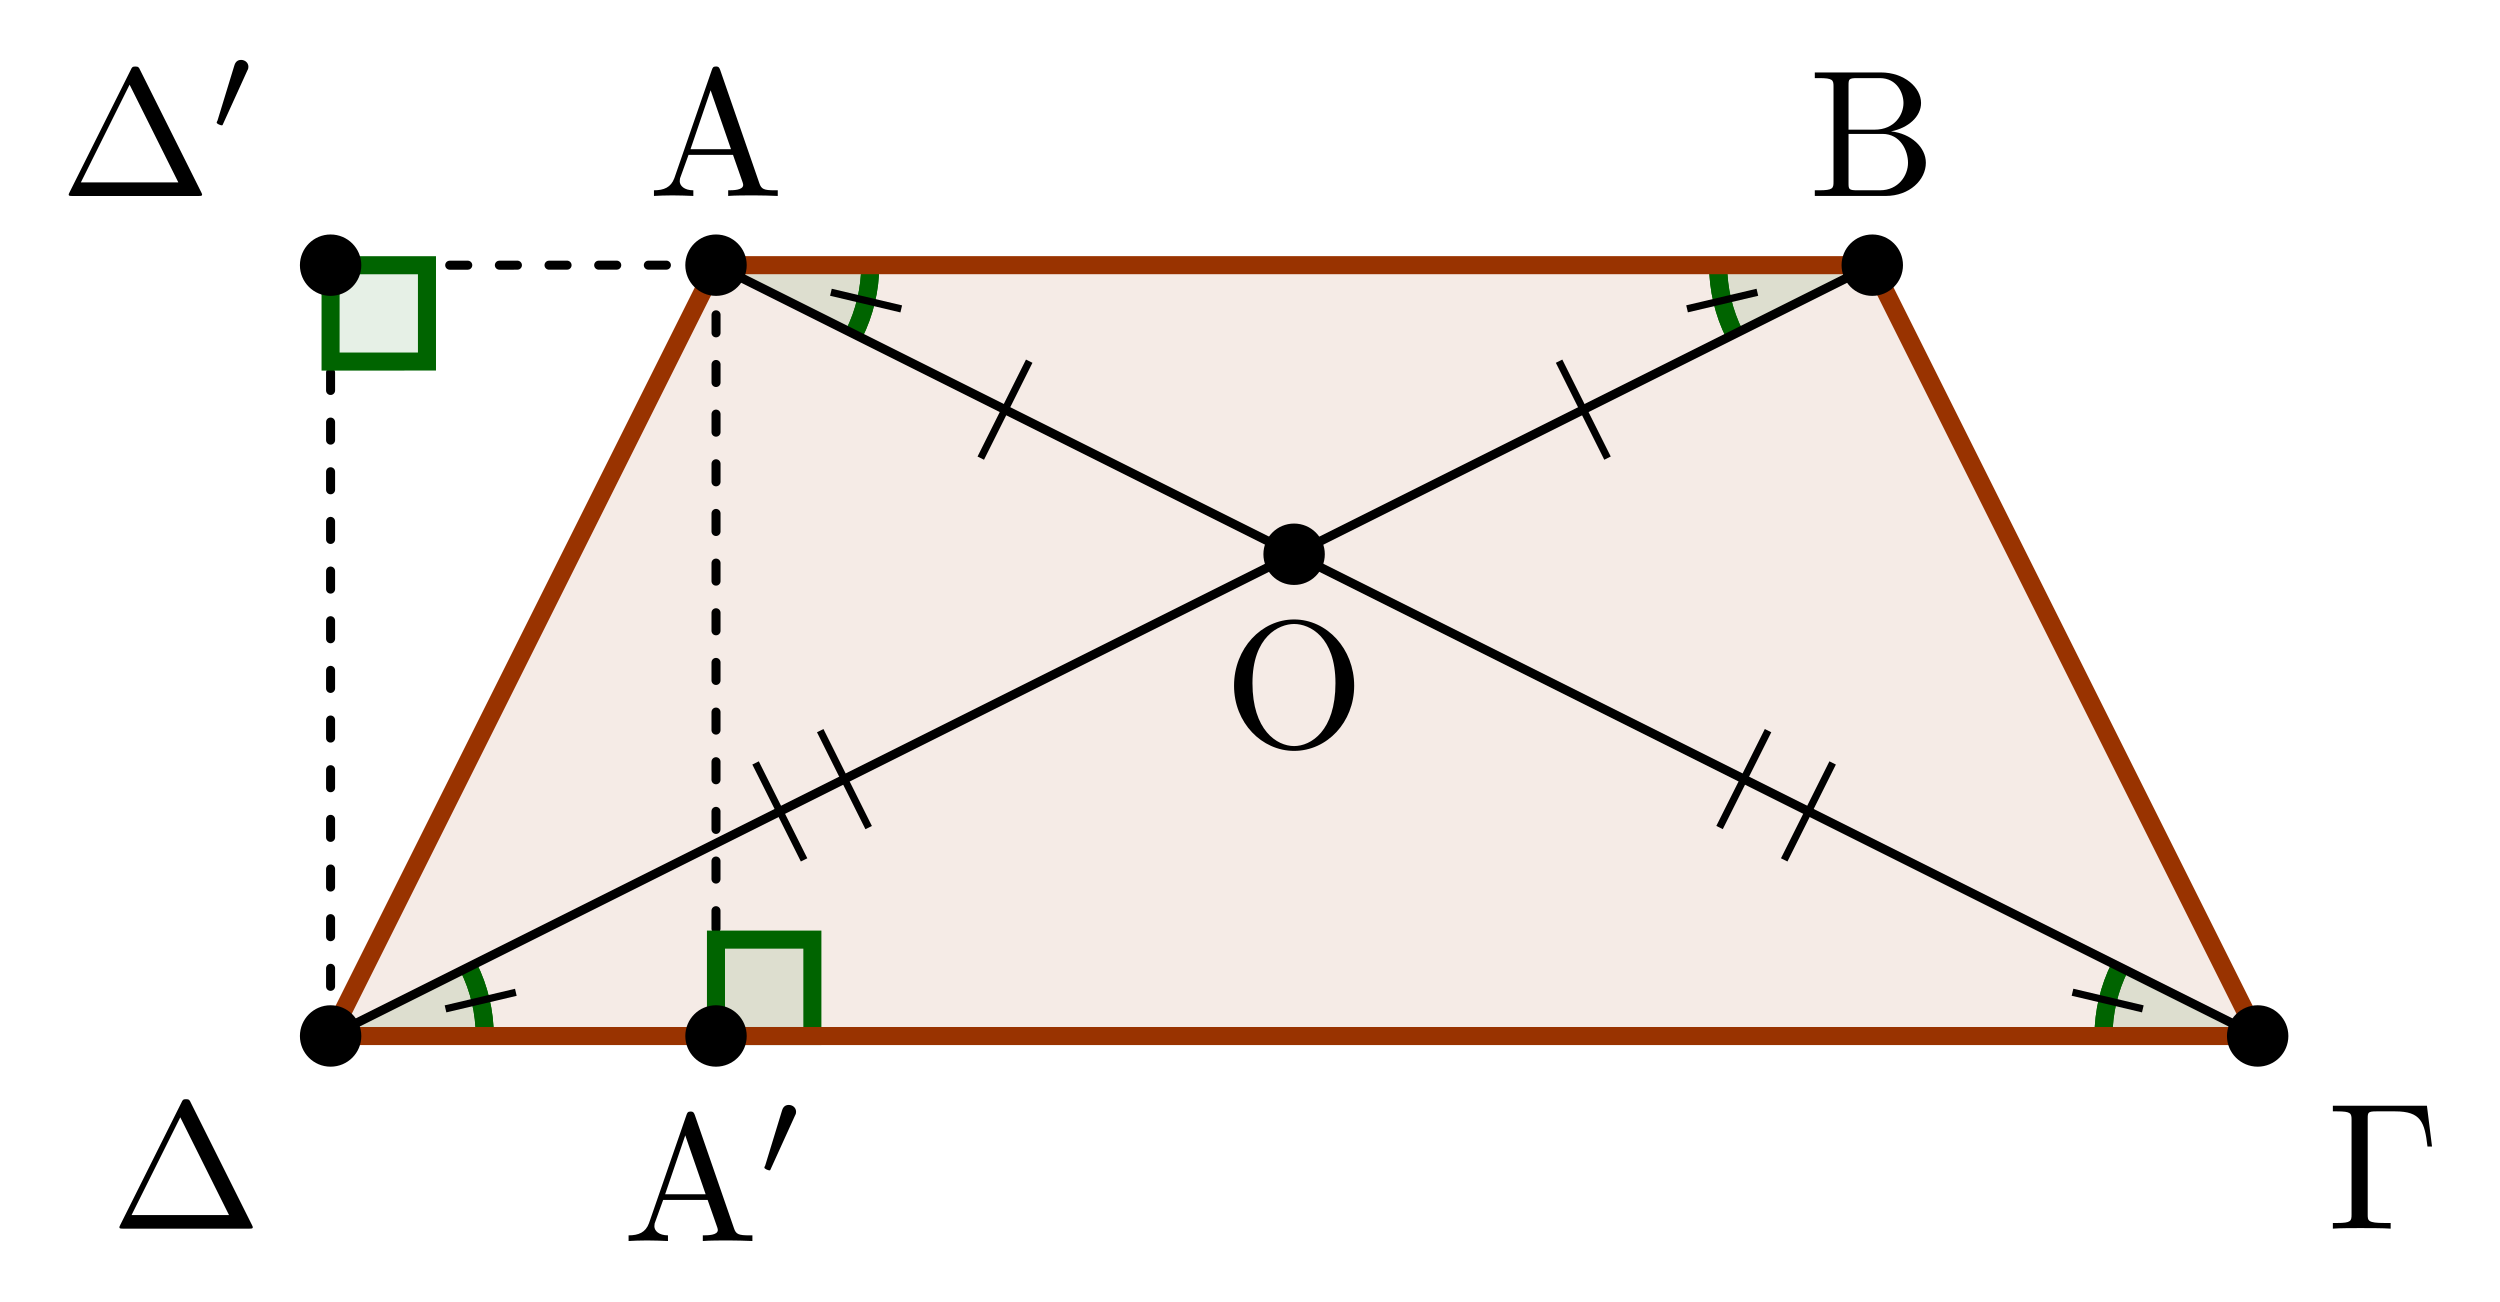
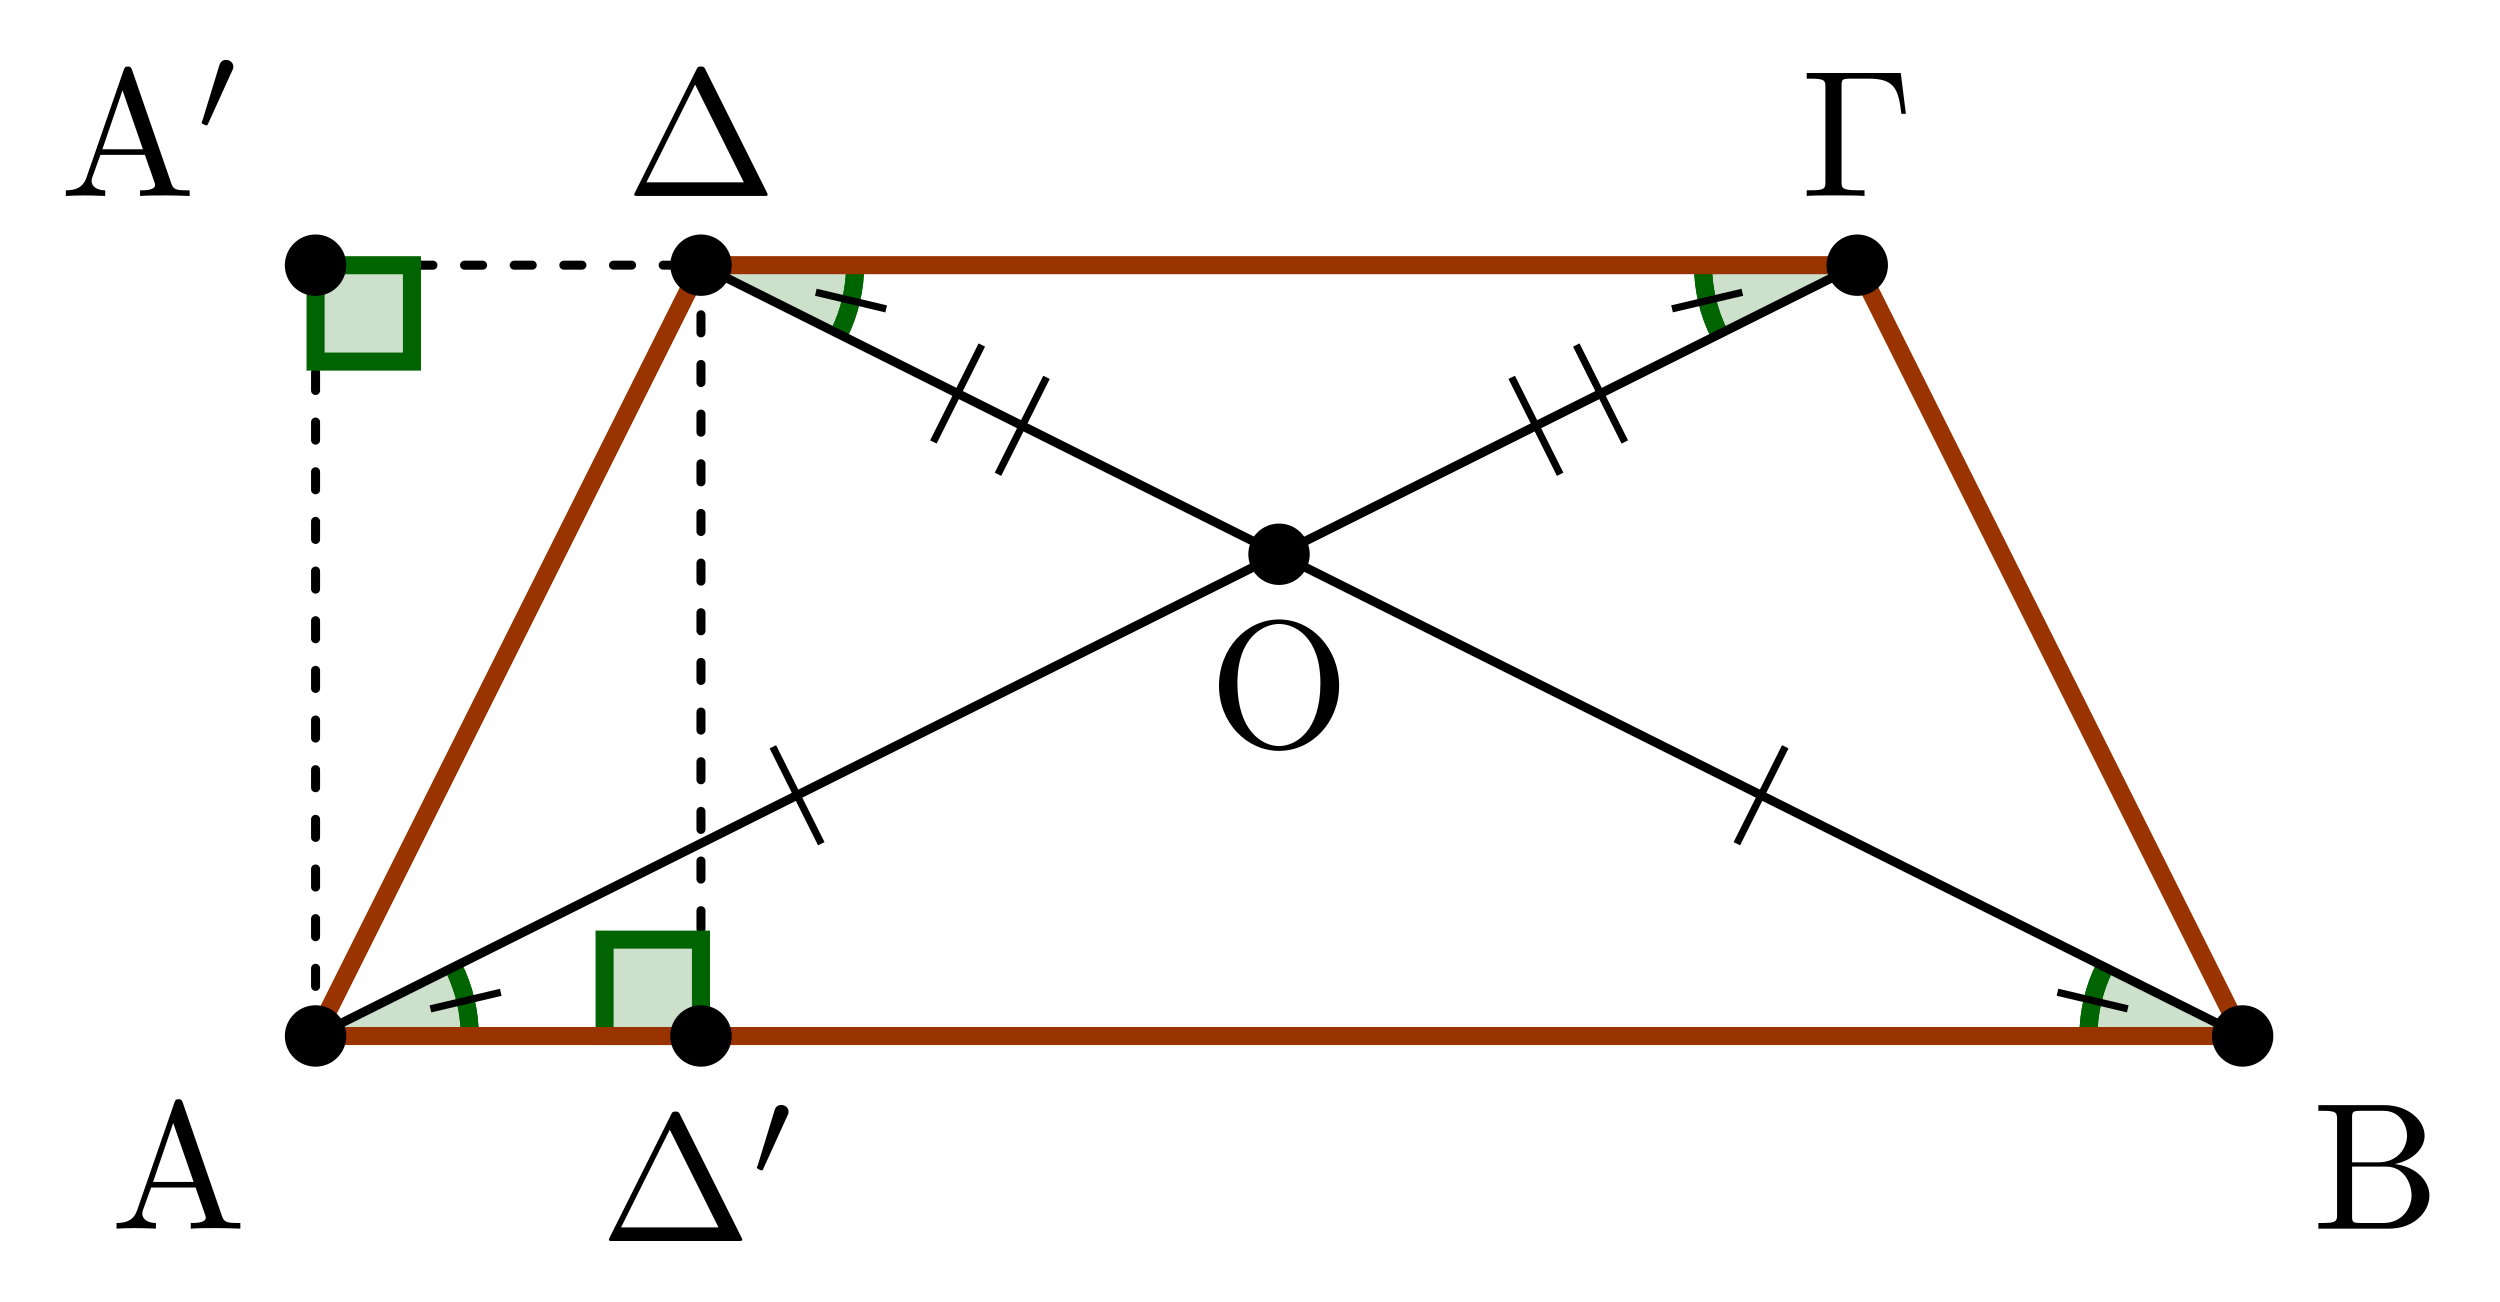
<svg xmlns="http://www.w3.org/2000/svg" xmlns:xlink="http://www.w3.org/1999/xlink" width="137.896pt" height="71.773pt" viewBox="0 0 137.896 71.773" version="1.1">
  <defs>
    <g>
      <symbol overflow="visible" id="glyph0-0">
        <path style="stroke:none;" d="" />
      </symbol>
      <symbol overflow="visible" id="glyph0-1">
        <path style="stroke:none;" d="M 3.969 -6.938 C 3.922 -7.062 3.891 -7.141 3.734 -7.141 C 3.578 -7.141 3.547 -7.078 3.5 -6.938 L 1.438 -0.984 C 1.25 -0.469 0.859 -0.312 0.312 -0.312 L 0.312 0 C 0.547 -0.016 0.984 -0.031 1.328 -0.031 C 1.641 -0.031 2.156 -0.016 2.484 0 L 2.484 -0.312 C 1.984 -0.312 1.734 -0.562 1.734 -0.812 C 1.734 -0.844 1.75 -0.953 1.75 -0.969 L 2.219 -2.266 L 4.672 -2.266 L 5.203 -0.75 C 5.219 -0.703 5.234 -0.641 5.234 -0.609 C 5.234 -0.312 4.672 -0.312 4.406 -0.312 L 4.406 0 C 4.766 -0.031 5.469 -0.031 5.844 -0.031 C 6.266 -0.031 6.734 -0.016 7.141 0 L 7.141 -0.312 L 6.969 -0.312 C 6.375 -0.312 6.234 -0.375 6.125 -0.703 Z M 3.438 -5.828 L 4.562 -2.578 L 2.328 -2.578 Z M 3.438 -5.828 " />
      </symbol>
      <symbol overflow="visible" id="glyph0-2">
        <path style="stroke:none;" d="M 2.219 -3.656 L 2.219 -6.094 C 2.219 -6.438 2.234 -6.5 2.703 -6.5 L 3.938 -6.5 C 4.906 -6.5 5.25 -5.656 5.25 -5.125 C 5.25 -4.484 4.766 -3.656 3.656 -3.656 Z M 4.562 -3.562 C 5.531 -3.75 6.219 -4.391 6.219 -5.125 C 6.219 -5.984 5.297 -6.812 4 -6.812 L 0.359 -6.812 L 0.359 -6.5 L 0.594 -6.5 C 1.359 -6.5 1.391 -6.391 1.391 -6.031 L 1.391 -0.781 C 1.391 -0.422 1.359 -0.312 0.594 -0.312 L 0.359 -0.312 L 0.359 0 L 4.266 0 C 5.594 0 6.484 -0.891 6.484 -1.828 C 6.484 -2.688 5.672 -3.438 4.562 -3.562 Z M 3.953 -0.312 L 2.703 -0.312 C 2.234 -0.312 2.219 -0.375 2.219 -0.703 L 2.219 -3.422 L 4.094 -3.422 C 5.078 -3.422 5.5 -2.5 5.5 -1.828 C 5.5 -1.125 4.969 -0.312 3.953 -0.312 Z M 3.953 -0.312 " />
      </symbol>
      <symbol overflow="visible" id="glyph0-3">
        <path style="stroke:none;" d="M 5.516 -6.781 L 0.328 -6.781 L 0.328 -6.469 L 0.562 -6.469 C 1.328 -6.469 1.359 -6.359 1.359 -6 L 1.359 -0.781 C 1.359 -0.422 1.328 -0.312 0.562 -0.312 L 0.328 -0.312 L 0.328 0 C 0.672 -0.031 1.453 -0.031 1.844 -0.031 C 2.25 -0.031 3.156 -0.031 3.516 0 L 3.516 -0.312 L 3.188 -0.312 C 2.25 -0.312 2.25 -0.438 2.25 -0.781 L 2.25 -6.078 C 2.25 -6.406 2.266 -6.469 2.734 -6.469 L 3.766 -6.469 C 5.188 -6.469 5.391 -5.875 5.547 -4.531 L 5.797 -4.531 Z M 5.516 -6.781 " />
      </symbol>
      <symbol overflow="visible" id="glyph0-4">
        <path style="stroke:none;" d="M 4.406 -6.953 C 4.344 -7.094 4.312 -7.141 4.141 -7.141 C 3.984 -7.141 3.953 -7.094 3.891 -6.953 L 0.516 -0.203 C 0.469 -0.109 0.469 -0.094 0.469 -0.078 C 0.469 0 0.531 0 0.688 0 L 7.609 0 C 7.766 0 7.828 0 7.828 -0.078 C 7.828 -0.094 7.828 -0.109 7.781 -0.203 Z M 3.828 -6.141 L 6.516 -0.75 L 1.141 -0.75 Z M 3.828 -6.141 " />
      </symbol>
      <symbol overflow="visible" id="glyph0-5">
        <path style="stroke:none;" d="M 7.188 -3.375 C 7.188 -5.406 5.688 -7.031 3.875 -7.031 C 2.078 -7.031 0.562 -5.438 0.562 -3.375 C 0.562 -1.328 2.094 0.219 3.875 0.219 C 5.688 0.219 7.188 -1.359 7.188 -3.375 Z M 3.875 -0.047 C 2.922 -0.047 1.578 -0.922 1.578 -3.516 C 1.578 -6.094 3.047 -6.781 3.875 -6.781 C 4.734 -6.781 6.156 -6.078 6.156 -3.516 C 6.156 -0.875 4.797 -0.047 3.875 -0.047 Z M 3.875 -0.047 " />
      </symbol>
      <symbol overflow="visible" id="glyph1-0">
        <path style="stroke:none;" d="" />
      </symbol>
      <symbol overflow="visible" id="glyph1-1">
        <path style="stroke:none;" d="M 2.016 -3.297 C 2.078 -3.406 2.078 -3.469 2.078 -3.516 C 2.078 -3.734 1.891 -3.891 1.672 -3.891 C 1.406 -3.891 1.328 -3.672 1.297 -3.562 L 0.375 -0.547 C 0.359 -0.531 0.328 -0.453 0.328 -0.438 C 0.328 -0.359 0.547 -0.281 0.609 -0.281 C 0.656 -0.281 0.656 -0.297 0.703 -0.406 Z M 2.016 -3.297 " />
      </symbol>
    </g>
    <clipPath id="clip1">
-       <path d="M 101 39 L 132 39 L 132 71.773 L 101 71.773 Z M 101 39 " />
+       <path d="M 101 39 L 131 39 L 131 71.773 L 101 71.773 Z M 101 39 " />
    </clipPath>
    <clipPath id="clip2">
-       <path d="M 11 39 L 41 39 L 41 71.773 L 11 71.773 Z M 11 39 " />
+       <path d="M 10 39 L 40 39 L 40 71.773 L 10 71.773 Z M 10 39 " />
    </clipPath>
    <clipPath id="clip3">
-       <path d="M 101 39 L 132 39 L 132 71.773 L 101 71.773 Z M 101 39 " />
+       <path d="M 101 39 L 131 39 L 131 71.773 L 101 71.773 Z M 101 39 " />
    </clipPath>
    <clipPath id="clip4">
-       <path d="M 11 39 L 41 39 L 41 71.773 L 11 71.773 Z M 11 39 " />
+       <path d="M 10 39 L 40 39 L 40 71.773 L 10 71.773 Z M 10 39 " />
    </clipPath>
  </defs>
  <g id="surface1">
-     <path style=" stroke:none;fill-rule:nonzero;fill:rgb(59.999%,20%,0%);fill-opacity:0.1;" d="M 39.496 14.625 L 103.273 14.625 L 124.531 57.145 L 18.234 57.145 Z M 39.496 14.625 " />
-     <path style="fill:none;stroke-width:0.498;stroke-linecap:round;stroke-linejoin:miter;stroke:rgb(0%,0%,0%);stroke-opacity:1;stroke-dasharray:0.996,1.743;stroke-miterlimit:10;" d="M 21.26 42.519 L 21.256 -0.001 " transform="matrix(1,0,0,-1,18.236,57.144)" />
-     <path style="fill:none;stroke-width:0.498;stroke-linecap:round;stroke-linejoin:miter;stroke:rgb(0%,0%,0%);stroke-opacity:1;stroke-dasharray:0.996,1.743;stroke-miterlimit:10;" d="M -0.002 -0.001 L -0.002 42.515 " transform="matrix(1,0,0,-1,18.236,57.144)" />
-     <path style="fill:none;stroke-width:0.498;stroke-linecap:round;stroke-linejoin:miter;stroke:rgb(0%,0%,0%);stroke-opacity:1;stroke-dasharray:0.996,1.743;stroke-miterlimit:10;" d="M 21.26 42.519 L -0.002 42.515 " transform="matrix(1,0,0,-1,18.236,57.144)" />
-     <path style="fill-rule:nonzero;fill:rgb(0%,39.214%,0%);fill-opacity:0.1;stroke-width:0.996;stroke-linecap:butt;stroke-linejoin:miter;stroke:rgb(0%,39.214%,0%);stroke-opacity:1;stroke-miterlimit:10;" d="M 21.256 -0.001 L 21.256 5.316 L 26.573 5.316 L 26.573 -0.001 L 21.256 -0.001 " transform="matrix(1,0,0,-1,18.236,57.144)" />
-     <path style="fill-rule:nonzero;fill:rgb(0%,39.214%,0%);fill-opacity:0.1;stroke-width:0.996;stroke-linecap:butt;stroke-linejoin:miter;stroke:rgb(0%,39.214%,0%);stroke-opacity:1;stroke-miterlimit:10;" d="M -0.002 42.515 L -0.002 37.199 L 5.315 37.203 L 5.315 42.515 L -0.002 42.515 " transform="matrix(1,0,0,-1,18.236,57.144)" />
-     <path style=" stroke:none;fill-rule:nonzero;fill:rgb(0%,39.214%,0%);fill-opacity:0.1;" d="M 103.273 14.625 L 94.77 14.625 C 94.77 15.945 95.078 17.25 95.668 18.43 Z M 103.273 14.625 " />
-     <path style=" stroke:none;fill-rule:nonzero;fill:rgb(0%,39.214%,0%);fill-opacity:0.1;" d="M 124.535 57.145 L 116.926 53.34 C 116.336 54.523 116.027 55.824 116.027 57.145 Z M 124.535 57.145 " />
-     <path style=" stroke:none;fill-rule:nonzero;fill:rgb(0%,39.214%,0%);fill-opacity:0.1;" d="M 39.496 14.625 L 47.102 18.43 C 47.691 17.25 48 15.945 48 14.625 Z M 39.496 14.625 " />
-     <path style=" stroke:none;fill-rule:nonzero;fill:rgb(0%,39.214%,0%);fill-opacity:0.1;" d="M 18.234 57.145 L 26.738 57.145 C 26.738 55.824 26.43 54.52 25.84 53.34 Z M 18.234 57.145 " />
-     <path style="fill:none;stroke-width:0.996;stroke-linecap:butt;stroke-linejoin:miter;stroke:rgb(0%,39.214%,0%);stroke-opacity:1;stroke-miterlimit:10;" d="M 76.534 42.519 C 76.534 41.199 76.842 39.894 77.432 38.714 " transform="matrix(1,0,0,-1,18.236,57.144)" />
+     <path style=" stroke:none;fill-rule:nonzero;fill:rgb(100%,100%,100%);fill-opacity:1;" d="M 17.406 57.145 L 123.699 57.145 L 102.441 14.625 L 38.664 14.625 Z M 17.406 57.145 " />
+     <path style="fill:none;stroke-width:0.498;stroke-linecap:round;stroke-linejoin:miter;stroke:rgb(0%,0%,0%);stroke-opacity:1;stroke-dasharray:0.996,1.743;stroke-miterlimit:10;" d="M 0 -0.001 L 0 42.515 " transform="matrix(1,0,0,-1,17.406,57.144)" />
+     <path style="fill:none;stroke-width:0.498;stroke-linecap:round;stroke-linejoin:miter;stroke:rgb(0%,0%,0%);stroke-opacity:1;stroke-dasharray:0.996,1.743;stroke-miterlimit:10;" d="M 21.258 42.519 L 21.258 -0.001 " transform="matrix(1,0,0,-1,17.406,57.144)" />
+     <path style="fill:none;stroke-width:0.498;stroke-linecap:round;stroke-linejoin:miter;stroke:rgb(0%,0%,0%);stroke-opacity:1;stroke-dasharray:0.996,1.743;stroke-miterlimit:10;" d="M 0 42.515 L 21.258 42.519 " transform="matrix(1,0,0,-1,17.406,57.144)" />
+     <path style="fill-rule:nonzero;fill:rgb(0%,39.214%,0%);fill-opacity:0.2;stroke-width:0.996;stroke-linecap:butt;stroke-linejoin:miter;stroke:rgb(0%,39.214%,0%);stroke-opacity:1;stroke-miterlimit:10;" d="M 0 42.515 L 5.317 42.515 L 5.317 37.199 L 0 37.199 L 0 42.515 " transform="matrix(1,0,0,-1,17.406,57.144)" />
+     <path style="fill-rule:nonzero;fill:rgb(0%,39.214%,0%);fill-opacity:0.2;stroke-width:0.996;stroke-linecap:butt;stroke-linejoin:miter;stroke:rgb(0%,39.214%,0%);stroke-opacity:1;stroke-miterlimit:10;" d="M 21.258 -0.001 L 15.942 -0.001 L 15.942 5.316 L 21.258 5.316 L 21.258 -0.001 " transform="matrix(1,0,0,-1,17.406,57.144)" />
+     <path style=" stroke:none;fill-rule:nonzero;fill:rgb(0%,39.214%,0%);fill-opacity:0.2;" d="M 123.703 57.145 L 116.094 53.34 C 115.504 54.523 115.195 55.824 115.195 57.145 Z M 123.703 57.145 " />
+     <path style=" stroke:none;fill-rule:nonzero;fill:rgb(0%,39.214%,0%);fill-opacity:0.2;" d="M 102.445 14.625 L 93.938 14.625 C 93.938 15.945 94.246 17.25 94.836 18.43 Z M 102.445 14.625 " />
+     <path style=" stroke:none;fill-rule:nonzero;fill:rgb(0%,39.214%,0%);fill-opacity:0.2;" d="M 17.406 57.145 L 25.91 57.145 C 25.91 55.824 25.602 54.52 25.012 53.34 Z M 17.406 57.145 " />
+     <path style=" stroke:none;fill-rule:nonzero;fill:rgb(0%,39.214%,0%);fill-opacity:0.2;" d="M 38.664 14.625 L 46.27 18.43 C 46.859 17.25 47.168 15.945 47.168 14.625 Z M 38.664 14.625 " />
    <g clip-path="url(#clip1)" clip-rule="nonzero">
-       <path style="fill:none;stroke-width:0.996;stroke-linecap:butt;stroke-linejoin:miter;stroke:rgb(0%,39.214%,0%);stroke-opacity:1;stroke-miterlimit:10;" d="M 98.69 3.804 C 98.1 2.621 97.791 1.32 97.791 -0.001 " transform="matrix(1,0,0,-1,18.236,57.144)" />
+       <path style="fill:none;stroke-width:0.996;stroke-linecap:butt;stroke-linejoin:miter;stroke:rgb(0%,39.214%,0%);stroke-opacity:1;stroke-miterlimit:10;" d="M 98.688 3.804 C 98.098 2.621 97.789 1.32 97.789 -0.001 " transform="matrix(1,0,0,-1,17.406,57.144)" />
    </g>
-     <path style="fill:none;stroke-width:0.996;stroke-linecap:butt;stroke-linejoin:miter;stroke:rgb(0%,39.214%,0%);stroke-opacity:1;stroke-miterlimit:10;" d="M 28.866 38.714 C 29.455 39.894 29.764 41.199 29.764 42.519 " transform="matrix(1,0,0,-1,18.236,57.144)" />
+     <path style="fill:none;stroke-width:0.996;stroke-linecap:butt;stroke-linejoin:miter;stroke:rgb(0%,39.214%,0%);stroke-opacity:1;stroke-miterlimit:10;" d="M 76.531 42.519 C 76.531 41.199 76.84 39.894 77.43 38.714 " transform="matrix(1,0,0,-1,17.406,57.144)" />
    <g clip-path="url(#clip2)" clip-rule="nonzero">
-       <path style="fill:none;stroke-width:0.996;stroke-linecap:butt;stroke-linejoin:miter;stroke:rgb(0%,39.214%,0%);stroke-opacity:1;stroke-miterlimit:10;" d="M 8.502 -0.001 C 8.502 1.32 8.194 2.624 7.604 3.804 " transform="matrix(1,0,0,-1,18.236,57.144)" />
+       <path style="fill:none;stroke-width:0.996;stroke-linecap:butt;stroke-linejoin:miter;stroke:rgb(0%,39.214%,0%);stroke-opacity:1;stroke-miterlimit:10;" d="M 8.504 -0.001 C 8.504 1.32 8.196 2.624 7.606 3.804 " transform="matrix(1,0,0,-1,17.406,57.144)" />
    </g>
-     <path style="fill:none;stroke-width:0.996;stroke-linecap:butt;stroke-linejoin:miter;stroke:rgb(0%,39.214%,0%);stroke-opacity:1;stroke-miterlimit:10;" d="M 76.534 42.519 C 76.534 41.199 76.842 39.894 77.432 38.714 " transform="matrix(1,0,0,-1,18.236,57.144)" />
-     <path style="fill:none;stroke-width:0.399;stroke-linecap:butt;stroke-linejoin:miter;stroke:rgb(0%,0%,0%);stroke-opacity:1;stroke-miterlimit:10;" d="M 78.698 41.023 L 74.819 40.109 " transform="matrix(1,0,0,-1,18.236,57.144)" />
+     <path style="fill:none;stroke-width:0.996;stroke-linecap:butt;stroke-linejoin:miter;stroke:rgb(0%,39.214%,0%);stroke-opacity:1;stroke-miterlimit:10;" d="M 28.864 38.714 C 29.453 39.894 29.762 41.199 29.762 42.519 " transform="matrix(1,0,0,-1,17.406,57.144)" />
    <g clip-path="url(#clip3)" clip-rule="nonzero">
-       <path style="fill:none;stroke-width:0.996;stroke-linecap:butt;stroke-linejoin:miter;stroke:rgb(0%,39.214%,0%);stroke-opacity:1;stroke-miterlimit:10;" d="M 98.69 3.804 C 98.1 2.621 97.791 1.32 97.791 -0.001 " transform="matrix(1,0,0,-1,18.236,57.144)" />
+       <path style="fill:none;stroke-width:0.996;stroke-linecap:butt;stroke-linejoin:miter;stroke:rgb(0%,39.214%,0%);stroke-opacity:1;stroke-miterlimit:10;" d="M 98.688 3.804 C 98.098 2.621 97.789 1.32 97.789 -0.001 " transform="matrix(1,0,0,-1,17.406,57.144)" />
    </g>
-     <path style="fill:none;stroke-width:0.399;stroke-linecap:butt;stroke-linejoin:miter;stroke:rgb(0%,0%,0%);stroke-opacity:1;stroke-miterlimit:10;" d="M 99.959 1.496 L 96.08 2.414 " transform="matrix(1,0,0,-1,18.236,57.144)" />
-     <path style="fill:none;stroke-width:0.996;stroke-linecap:butt;stroke-linejoin:miter;stroke:rgb(0%,39.214%,0%);stroke-opacity:1;stroke-miterlimit:10;" d="M 28.866 38.714 C 29.455 39.894 29.764 41.199 29.764 42.519 " transform="matrix(1,0,0,-1,18.236,57.144)" />
-     <path style="fill:none;stroke-width:0.399;stroke-linecap:butt;stroke-linejoin:miter;stroke:rgb(0%,0%,0%);stroke-opacity:1;stroke-miterlimit:10;" d="M 27.596 41.023 L 31.475 40.105 " transform="matrix(1,0,0,-1,18.236,57.144)" />
+     <path style="fill:none;stroke-width:0.399;stroke-linecap:butt;stroke-linejoin:miter;stroke:rgb(0%,0%,0%);stroke-opacity:1;stroke-miterlimit:10;" d="M 99.957 1.496 L 96.082 2.414 " transform="matrix(1,0,0,-1,17.406,57.144)" />
+     <path style="fill:none;stroke-width:0.996;stroke-linecap:butt;stroke-linejoin:miter;stroke:rgb(0%,39.214%,0%);stroke-opacity:1;stroke-miterlimit:10;" d="M 76.531 42.519 C 76.531 41.199 76.84 39.894 77.43 38.714 " transform="matrix(1,0,0,-1,17.406,57.144)" />
+     <path style="fill:none;stroke-width:0.399;stroke-linecap:butt;stroke-linejoin:miter;stroke:rgb(0%,0%,0%);stroke-opacity:1;stroke-miterlimit:10;" d="M 78.699 41.023 L 74.821 40.109 " transform="matrix(1,0,0,-1,17.406,57.144)" />
    <g clip-path="url(#clip4)" clip-rule="nonzero">
-       <path style="fill:none;stroke-width:0.996;stroke-linecap:butt;stroke-linejoin:miter;stroke:rgb(0%,39.214%,0%);stroke-opacity:1;stroke-miterlimit:10;" d="M 8.502 -0.001 C 8.502 1.32 8.194 2.624 7.604 3.804 " transform="matrix(1,0,0,-1,18.236,57.144)" />
+       <path style="fill:none;stroke-width:0.996;stroke-linecap:butt;stroke-linejoin:miter;stroke:rgb(0%,39.214%,0%);stroke-opacity:1;stroke-miterlimit:10;" d="M 8.504 -0.001 C 8.504 1.32 8.196 2.624 7.606 3.804 " transform="matrix(1,0,0,-1,17.406,57.144)" />
    </g>
-     <path style="fill:none;stroke-width:0.399;stroke-linecap:butt;stroke-linejoin:miter;stroke:rgb(0%,0%,0%);stroke-opacity:1;stroke-miterlimit:10;" d="M 6.338 1.496 L 10.217 2.41 " transform="matrix(1,0,0,-1,18.236,57.144)" />
-     <path style="fill:none;stroke-width:0.498;stroke-linecap:round;stroke-linejoin:miter;stroke:rgb(0%,0%,0%);stroke-opacity:1;stroke-miterlimit:10;" d="M 21.26 42.519 L 106.295 -0.001 " transform="matrix(1,0,0,-1,18.236,57.144)" />
-     <path style="fill:none;stroke-width:0.498;stroke-linecap:round;stroke-linejoin:miter;stroke:rgb(0%,0%,0%);stroke-opacity:1;stroke-miterlimit:10;" d="M 85.037 42.519 L -0.002 -0.001 " transform="matrix(1,0,0,-1,18.236,57.144)" />
-     <path style="fill:none;stroke-width:0.996;stroke-linecap:round;stroke-linejoin:round;stroke:rgb(59.999%,20%,0%);stroke-opacity:1;stroke-miterlimit:10;" d="M 21.26 42.519 L 85.037 42.519 L 106.295 -0.001 L -0.002 -0.001 Z M 21.26 42.519 " transform="matrix(1,0,0,-1,18.236,57.144)" />
-     <path style="fill-rule:nonzero;fill:rgb(0%,0%,0%);fill-opacity:1;stroke-width:0.399;stroke-linecap:butt;stroke-linejoin:miter;stroke:rgb(0%,0%,0%);stroke-opacity:1;stroke-miterlimit:10;" d="M 22.752 42.519 C 22.752 43.343 22.084 44.011 21.26 44.011 C 20.432 44.011 19.764 43.343 19.764 42.519 C 19.764 41.691 20.432 41.023 21.26 41.023 C 22.084 41.023 22.752 41.691 22.752 42.519 Z M 22.752 42.519 " transform="matrix(1,0,0,-1,18.236,57.144)" />
-     <path style="fill-rule:nonzero;fill:rgb(0%,0%,0%);fill-opacity:1;stroke-width:0.399;stroke-linecap:butt;stroke-linejoin:miter;stroke:rgb(0%,0%,0%);stroke-opacity:1;stroke-miterlimit:10;" d="M 86.53 42.519 C 86.53 43.343 85.862 44.011 85.037 44.011 C 84.209 44.011 83.541 43.343 83.541 42.519 C 83.541 41.691 84.209 41.023 85.037 41.023 C 85.862 41.023 86.53 41.691 86.53 42.519 Z M 86.53 42.519 " transform="matrix(1,0,0,-1,18.236,57.144)" />
-     <path style="fill-rule:nonzero;fill:rgb(0%,0%,0%);fill-opacity:1;stroke-width:0.399;stroke-linecap:butt;stroke-linejoin:miter;stroke:rgb(0%,0%,0%);stroke-opacity:1;stroke-miterlimit:10;" d="M 107.787 -0.001 C 107.787 0.824 107.119 1.496 106.295 1.496 C 105.471 1.496 104.799 0.824 104.799 -0.001 C 104.799 -0.825 105.471 -1.493 106.295 -1.493 C 107.119 -1.493 107.787 -0.825 107.787 -0.001 Z M 107.787 -0.001 " transform="matrix(1,0,0,-1,18.236,57.144)" />
-     <path style="fill-rule:nonzero;fill:rgb(0%,0%,0%);fill-opacity:1;stroke-width:0.399;stroke-linecap:butt;stroke-linejoin:miter;stroke:rgb(0%,0%,0%);stroke-opacity:1;stroke-miterlimit:10;" d="M 1.494 -0.001 C 1.494 0.824 0.827 1.496 -0.002 1.496 C -0.826 1.496 -1.494 0.824 -1.494 -0.001 C -1.494 -0.825 -0.826 -1.493 -0.002 -1.493 C 0.827 -1.493 1.494 -0.825 1.494 -0.001 Z M 1.494 -0.001 " transform="matrix(1,0,0,-1,18.236,57.144)" />
-     <path style="fill-rule:nonzero;fill:rgb(0%,0%,0%);fill-opacity:1;stroke-width:0.399;stroke-linecap:butt;stroke-linejoin:miter;stroke:rgb(0%,0%,0%);stroke-opacity:1;stroke-miterlimit:10;" d="M 22.752 -0.001 C 22.752 0.824 22.084 1.496 21.256 1.496 C 20.432 1.496 19.764 0.824 19.764 -0.001 C 19.764 -0.825 20.432 -1.493 21.256 -1.493 C 22.084 -1.493 22.752 -0.825 22.752 -0.001 Z M 22.752 -0.001 " transform="matrix(1,0,0,-1,18.236,57.144)" />
-     <path style="fill-rule:nonzero;fill:rgb(0%,0%,0%);fill-opacity:1;stroke-width:0.399;stroke-linecap:butt;stroke-linejoin:miter;stroke:rgb(0%,0%,0%);stroke-opacity:1;stroke-miterlimit:10;" d="M 1.494 42.515 C 1.494 43.339 0.827 44.011 -0.002 44.011 C -0.826 44.011 -1.494 43.339 -1.494 42.515 C -1.494 41.691 -0.826 41.023 -0.002 41.023 C 0.827 41.023 1.494 41.691 1.494 42.515 Z M 1.494 42.515 " transform="matrix(1,0,0,-1,18.236,57.144)" />
-     <path style="fill-rule:nonzero;fill:rgb(0%,0%,0%);fill-opacity:1;stroke-width:0.399;stroke-linecap:butt;stroke-linejoin:miter;stroke:rgb(0%,0%,0%);stroke-opacity:1;stroke-miterlimit:10;" d="M 54.639 26.574 C 54.639 27.398 53.971 28.066 53.143 28.066 C 52.319 28.066 51.651 27.398 51.651 26.574 C 51.651 25.746 52.319 25.078 53.143 25.078 C 53.971 25.078 54.639 25.746 54.639 26.574 Z M 54.639 26.574 " transform="matrix(1,0,0,-1,18.236,57.144)" />
+     <path style="fill:none;stroke-width:0.399;stroke-linecap:butt;stroke-linejoin:miter;stroke:rgb(0%,0%,0%);stroke-opacity:1;stroke-miterlimit:10;" d="M 6.336 1.496 L 10.215 2.41 " transform="matrix(1,0,0,-1,17.406,57.144)" />
+     <path style="fill:none;stroke-width:0.996;stroke-linecap:butt;stroke-linejoin:miter;stroke:rgb(0%,39.214%,0%);stroke-opacity:1;stroke-miterlimit:10;" d="M 28.864 38.714 C 29.453 39.894 29.762 41.199 29.762 42.519 " transform="matrix(1,0,0,-1,17.406,57.144)" />
+     <path style="fill:none;stroke-width:0.399;stroke-linecap:butt;stroke-linejoin:miter;stroke:rgb(0%,0%,0%);stroke-opacity:1;stroke-miterlimit:10;" d="M 27.594 41.023 L 31.473 40.105 " transform="matrix(1,0,0,-1,17.406,57.144)" />
+     <path style="fill:none;stroke-width:0.498;stroke-linecap:round;stroke-linejoin:miter;stroke:rgb(0%,0%,0%);stroke-opacity:1;stroke-miterlimit:10;" d="M 0 -0.001 L 85.035 42.519 " transform="matrix(1,0,0,-1,17.406,57.144)" />
+     <path style="fill:none;stroke-width:0.498;stroke-linecap:round;stroke-linejoin:miter;stroke:rgb(0%,0%,0%);stroke-opacity:1;stroke-miterlimit:10;" d="M 106.293 -0.001 L 21.258 42.519 " transform="matrix(1,0,0,-1,17.406,57.144)" />
+     <path style="fill:none;stroke-width:0.996;stroke-linecap:round;stroke-linejoin:round;stroke:rgb(59.999%,20%,0%);stroke-opacity:1;stroke-miterlimit:10;" d="M 0 -0.001 L 106.293 -0.001 L 85.035 42.519 L 21.258 42.519 Z M 0 -0.001 " transform="matrix(1,0,0,-1,17.406,57.144)" />
+     <path style="fill-rule:nonzero;fill:rgb(0%,0%,0%);fill-opacity:1;stroke-width:0.399;stroke-linecap:butt;stroke-linejoin:miter;stroke:rgb(0%,0%,0%);stroke-opacity:1;stroke-miterlimit:10;" d="M 1.496 -0.001 C 1.496 0.824 0.824 1.496 0 1.496 C -0.824 1.496 -1.496 0.824 -1.496 -0.001 C -1.496 -0.825 -0.824 -1.493 0 -1.493 C 0.824 -1.493 1.496 -0.825 1.496 -0.001 Z M 1.496 -0.001 " transform="matrix(1,0,0,-1,17.406,57.144)" />
+     <path style="fill-rule:nonzero;fill:rgb(0%,0%,0%);fill-opacity:1;stroke-width:0.399;stroke-linecap:butt;stroke-linejoin:miter;stroke:rgb(0%,0%,0%);stroke-opacity:1;stroke-miterlimit:10;" d="M 107.789 -0.001 C 107.789 0.824 107.121 1.496 106.293 1.496 C 105.469 1.496 104.801 0.824 104.801 -0.001 C 104.801 -0.825 105.469 -1.493 106.293 -1.493 C 107.121 -1.493 107.789 -0.825 107.789 -0.001 Z M 107.789 -0.001 " transform="matrix(1,0,0,-1,17.406,57.144)" />
+     <path style="fill-rule:nonzero;fill:rgb(0%,0%,0%);fill-opacity:1;stroke-width:0.399;stroke-linecap:butt;stroke-linejoin:miter;stroke:rgb(0%,0%,0%);stroke-opacity:1;stroke-miterlimit:10;" d="M 86.531 42.519 C 86.531 43.343 85.86 44.011 85.035 44.011 C 84.211 44.011 83.543 43.343 83.543 42.519 C 83.543 41.691 84.211 41.023 85.035 41.023 C 85.86 41.023 86.531 41.691 86.531 42.519 Z M 86.531 42.519 " transform="matrix(1,0,0,-1,17.406,57.144)" />
+     <path style="fill-rule:nonzero;fill:rgb(0%,0%,0%);fill-opacity:1;stroke-width:0.399;stroke-linecap:butt;stroke-linejoin:miter;stroke:rgb(0%,0%,0%);stroke-opacity:1;stroke-miterlimit:10;" d="M 22.754 42.519 C 22.754 43.343 22.086 44.011 21.258 44.011 C 20.434 44.011 19.766 43.343 19.766 42.519 C 19.766 41.691 20.434 41.023 21.258 41.023 C 22.086 41.023 22.754 41.691 22.754 42.519 Z M 22.754 42.519 " transform="matrix(1,0,0,-1,17.406,57.144)" />
+     <path style="fill-rule:nonzero;fill:rgb(0%,0%,0%);fill-opacity:1;stroke-width:0.399;stroke-linecap:butt;stroke-linejoin:miter;stroke:rgb(0%,0%,0%);stroke-opacity:1;stroke-miterlimit:10;" d="M 1.496 42.515 C 1.496 43.339 0.824 44.011 0 44.011 C -0.824 44.011 -1.496 43.339 -1.496 42.515 C -1.496 41.691 -0.824 41.023 0 41.023 C 0.824 41.023 1.496 41.691 1.496 42.515 Z M 1.496 42.515 " transform="matrix(1,0,0,-1,17.406,57.144)" />
+     <path style="fill-rule:nonzero;fill:rgb(0%,0%,0%);fill-opacity:1;stroke-width:0.399;stroke-linecap:butt;stroke-linejoin:miter;stroke:rgb(0%,0%,0%);stroke-opacity:1;stroke-miterlimit:10;" d="M 22.754 -0.001 C 22.754 0.824 22.082 1.496 21.258 1.496 C 20.434 1.496 19.762 0.824 19.762 -0.001 C 19.762 -0.825 20.434 -1.493 21.258 -1.493 C 22.082 -1.493 22.754 -0.825 22.754 -0.001 Z M 22.754 -0.001 " transform="matrix(1,0,0,-1,17.406,57.144)" />
+     <path style="fill-rule:nonzero;fill:rgb(0%,0%,0%);fill-opacity:1;stroke-width:0.399;stroke-linecap:butt;stroke-linejoin:miter;stroke:rgb(0%,0%,0%);stroke-opacity:1;stroke-miterlimit:10;" d="M 54.637 26.574 C 54.637 27.398 53.969 28.066 53.145 28.066 C 52.321 28.066 51.649 27.398 51.649 26.574 C 51.649 25.746 52.321 25.078 53.145 25.078 C 53.969 25.078 54.637 25.746 54.637 26.574 Z M 54.637 26.574 " transform="matrix(1,0,0,-1,17.406,57.144)" />
    <g style="fill:rgb(0%,0%,0%);fill-opacity:1;">
-       <use xlink:href="#glyph0-1" x="35.759" y="10.808" />
+       <use xlink:href="#glyph0-1" x="6.116" y="67.77" />
    </g>
    <g style="fill:rgb(0%,0%,0%);fill-opacity:1;">
-       <use xlink:href="#glyph0-2" x="99.743" y="10.808" />
+       <use xlink:href="#glyph0-2" x="127.518" y="67.77" />
    </g>
    <g style="fill:rgb(0%,0%,0%);fill-opacity:1;">
-       <use xlink:href="#glyph0-3" x="128.349" y="67.77" />
+       <use xlink:href="#glyph0-3" x="99.328" y="10.808" />
    </g>
    <g style="fill:rgb(0%,0%,0%);fill-opacity:1;">
-       <use xlink:href="#glyph0-4" x="6.116" y="67.77" />
+       <use xlink:href="#glyph0-4" x="34.514" y="10.808" />
    </g>
    <g style="fill:rgb(0%,0%,0%);fill-opacity:1;">
-       <use xlink:href="#glyph0-1" x="34.36" y="68.452" />
+       <use xlink:href="#glyph0-1" x="3.32" y="10.81" />
    </g>
    <g style="fill:rgb(0%,0%,0%);fill-opacity:1;">
-       <use xlink:href="#glyph1-1" x="41.832" y="64.837" />
+       <use xlink:href="#glyph1-1" x="10.792" y="7.195" />
    </g>
    <g style="fill:rgb(0%,0%,0%);fill-opacity:1;">
-       <use xlink:href="#glyph0-4" x="3.32" y="10.81" />
+       <use xlink:href="#glyph0-4" x="33.115" y="68.452" />
    </g>
    <g style="fill:rgb(0%,0%,0%);fill-opacity:1;">
-       <use xlink:href="#glyph1-1" x="11.623" y="7.195" />
+       <use xlink:href="#glyph1-1" x="41.417" y="64.837" />
    </g>
    <g style="fill:rgb(0%,0%,0%);fill-opacity:1;">
-       <use xlink:href="#glyph0-5" x="67.506" y="41.199" />
+       <use xlink:href="#glyph0-5" x="66.676" y="41.199" />
    </g>
-     <path style="fill:none;stroke-width:0.399;stroke-linecap:butt;stroke-linejoin:miter;stroke:rgb(0%,0%,0%);stroke-opacity:1;stroke-miterlimit:10;" d="M 38.534 37.222 L 35.862 31.874 " transform="matrix(1,0,0,-1,18.236,57.144)" />
-     <path style="fill:none;stroke-width:0.399;stroke-linecap:butt;stroke-linejoin:miter;stroke:rgb(0%,0%,0%);stroke-opacity:1;stroke-miterlimit:10;" d="M 70.432 31.874 L 67.76 37.222 " transform="matrix(1,0,0,-1,18.236,57.144)" />
-     <path style="fill:none;stroke-width:0.399;stroke-linecap:butt;stroke-linejoin:miter;stroke:rgb(0%,0%,0%);stroke-opacity:1;stroke-miterlimit:10;" d="M 76.612 11.499 L 79.287 16.843 M 80.178 9.714 L 82.85 15.062 " transform="matrix(1,0,0,-1,18.236,57.144)" />
-     <path style="fill:none;stroke-width:0.399;stroke-linecap:butt;stroke-linejoin:miter;stroke:rgb(0%,0%,0%);stroke-opacity:1;stroke-miterlimit:10;" d="M 27.006 16.843 L 29.678 11.496 M 23.44 15.062 L 26.116 9.714 " transform="matrix(1,0,0,-1,18.236,57.144)" />
+     <path style="fill:none;stroke-width:0.399;stroke-linecap:butt;stroke-linejoin:miter;stroke:rgb(0%,0%,0%);stroke-opacity:1;stroke-miterlimit:10;" d="M 25.223 15.953 L 27.895 10.605 " transform="matrix(1,0,0,-1,17.406,57.144)" />
+     <path style="fill:none;stroke-width:0.399;stroke-linecap:butt;stroke-linejoin:miter;stroke:rgb(0%,0%,0%);stroke-opacity:1;stroke-miterlimit:10;" d="M 78.395 10.605 L 81.067 15.953 " transform="matrix(1,0,0,-1,17.406,57.144)" />
+     <path style="fill:none;stroke-width:0.399;stroke-linecap:butt;stroke-linejoin:miter;stroke:rgb(0%,0%,0%);stroke-opacity:1;stroke-miterlimit:10;" d="M 68.649 30.984 L 65.977 36.331 M 72.215 32.765 L 69.539 38.113 " transform="matrix(1,0,0,-1,17.406,57.144)" />
+     <path style="fill:none;stroke-width:0.399;stroke-linecap:butt;stroke-linejoin:miter;stroke:rgb(0%,0%,0%);stroke-opacity:1;stroke-miterlimit:10;" d="M 40.317 36.331 L 37.641 30.984 M 36.75 38.113 L 34.078 32.765 " transform="matrix(1,0,0,-1,17.406,57.144)" />
  </g>
</svg>
